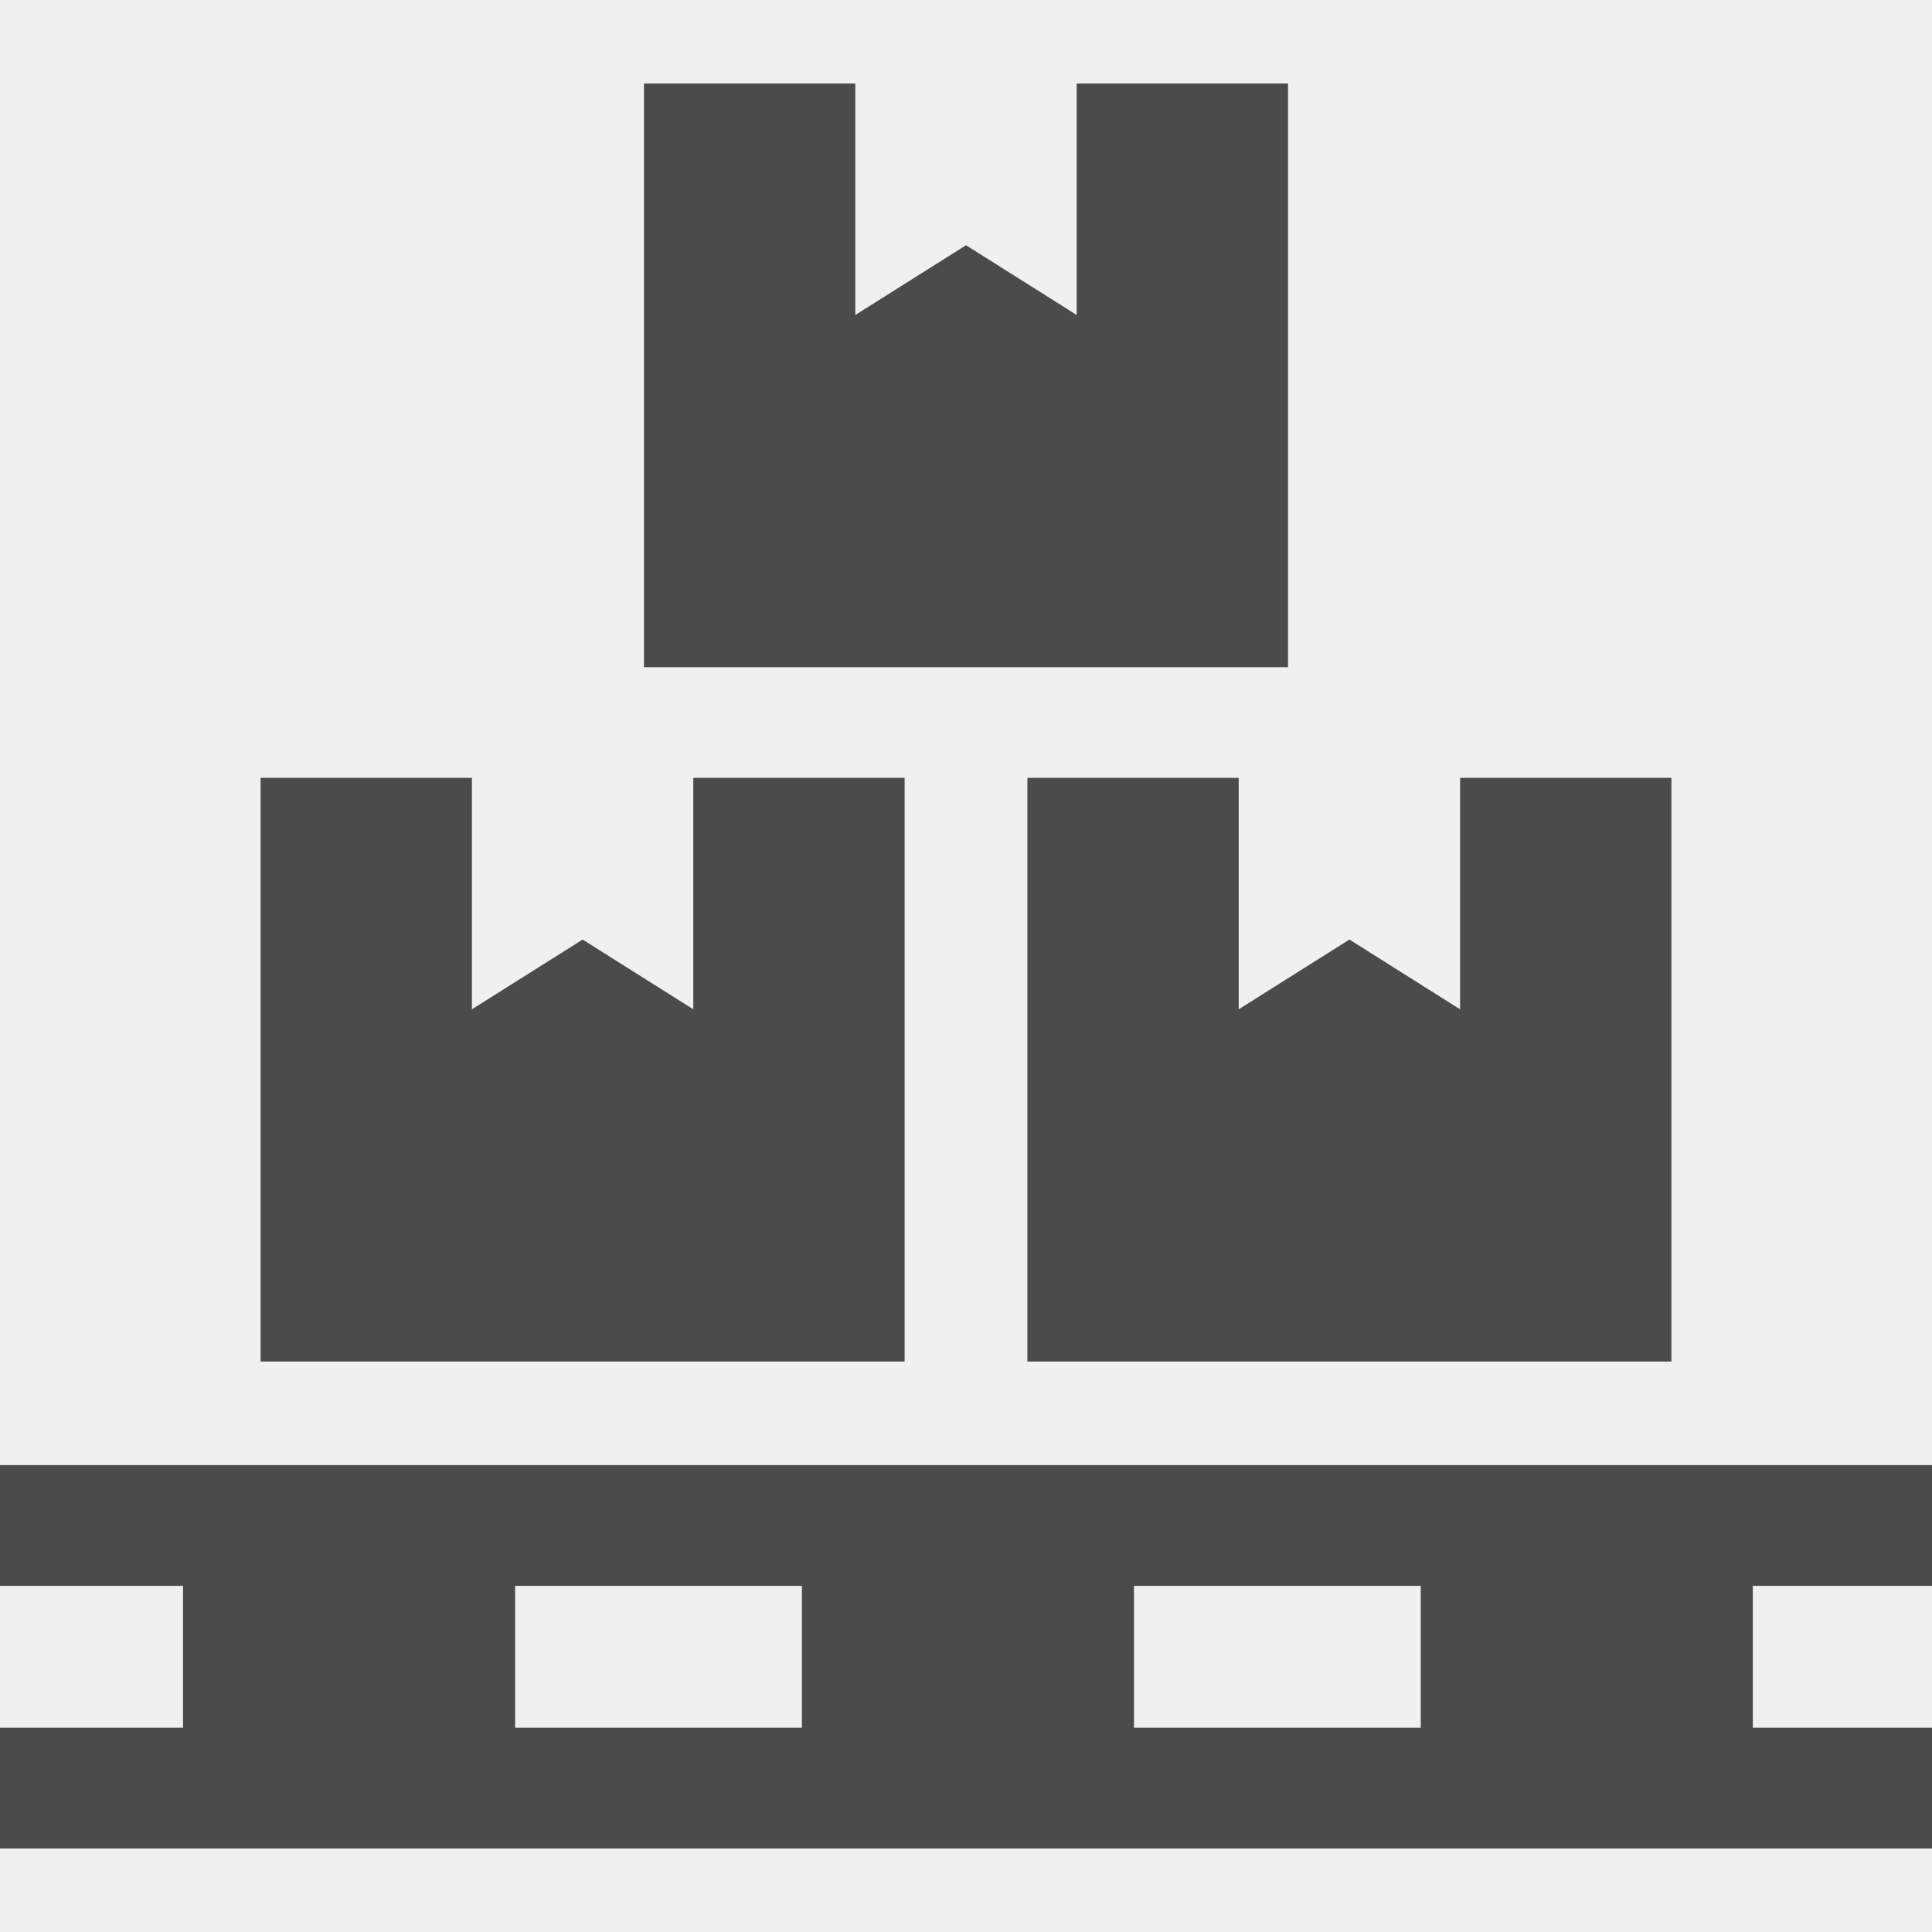
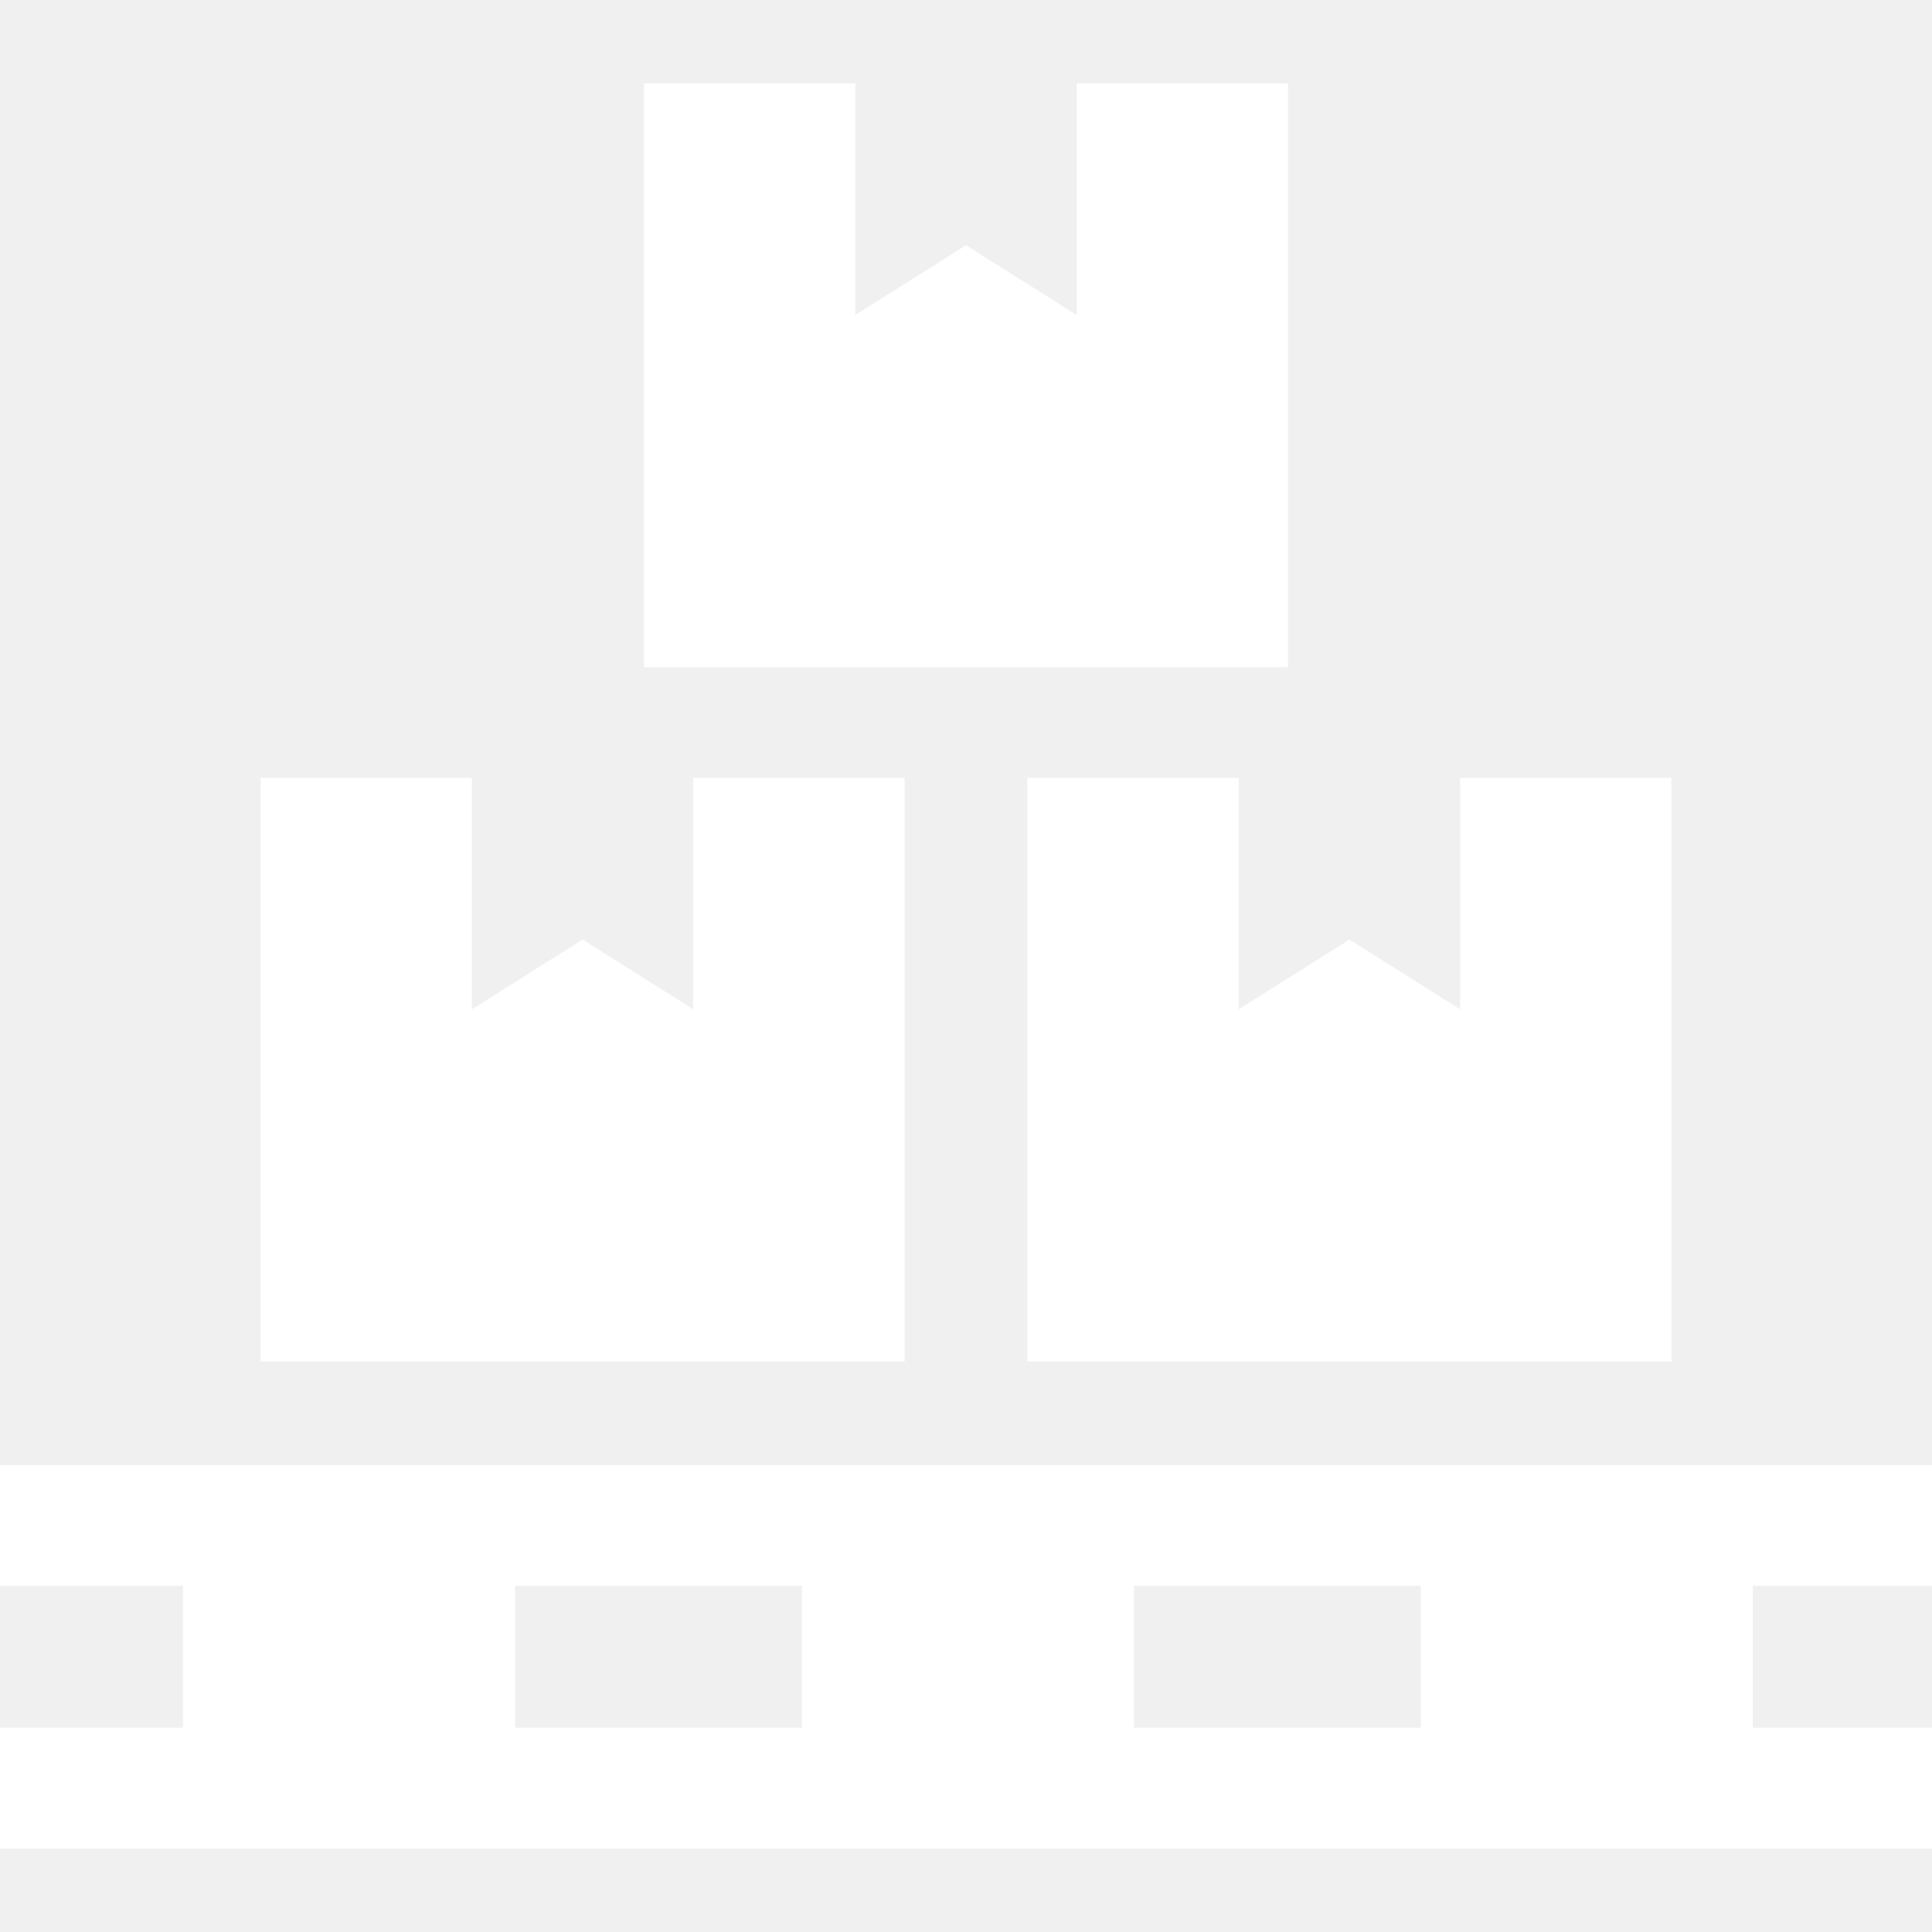
<svg xmlns="http://www.w3.org/2000/svg" version="1.1" id="_x32_" x="0px" y="0px" viewBox="0 0 512 512" style="width: 48px; height: 48px; opacity: 1;" xml:space="preserve">
  <style type="text/css">
- 	.st0{fill:#4B4B4B;}
+ 	.st0{fill:#FFFFFF;}
</style>
  <g>
-     <path class="st0" d="M512,420.268v-32.001H0v32.001h48.509v37.594H0v32h512v-32h-47.486v-37.594H512z M136.51,420.268h76.001   v37.594H136.51V420.268z M376.513,457.862h-76.001v-37.594h76.001V457.862z" style="fill: rgb(75, 75, 75);" />
-     <polygon class="st0" points="239.734,206.14 183.733,206.14 183.733,267.476 154.405,248.992 125.061,267.476 125.061,206.14    69.06,206.14 69.06,360.814 239.734,360.814  " style="fill: rgb(75, 75, 75);" />
-     <polygon class="st0" points="328.266,206.14 272.266,206.14 272.266,360.814 442.94,360.814 442.94,206.14 386.939,206.14    386.939,267.476 357.611,248.992 328.266,267.476  " style="fill: rgb(75, 75, 75);" />
-     <polygon class="st0" points="341.337,22.137 285.336,22.137 285.336,83.474 256.008,64.99 226.664,83.474 226.664,22.137    170.662,22.137 170.662,176.811 341.337,176.811  " style="fill: rgb(75, 75, 75);" />
+     <path class="st0" d="M512,420.268v-32.001H0v32.001h48.509v37.594H0v32h512v-32h-47.486v-37.594H512z M136.51,420.268h76.001   v37.594H136.51V420.268z M376.513,457.862h-76.001v-37.594h76.001V457.862z" />
+     <polygon class="st0" points="239.734,206.14 183.733,206.14 183.733,267.476 154.405,248.992 125.061,267.476 125.061,206.14    69.06,206.14 69.06,360.814 239.734,360.814  " />
+     <polygon class="st0" points="328.266,206.14 272.266,206.14 272.266,360.814 442.94,360.814 442.94,206.14 386.939,206.14    386.939,267.476 357.611,248.992 328.266,267.476  " />
+     <polygon class="st0" points="341.337,22.137 285.336,22.137 285.336,83.474 256.008,64.99 226.664,83.474 226.664,22.137    170.662,22.137 170.662,176.811 341.337,176.811  " />
  </g>
</svg>
